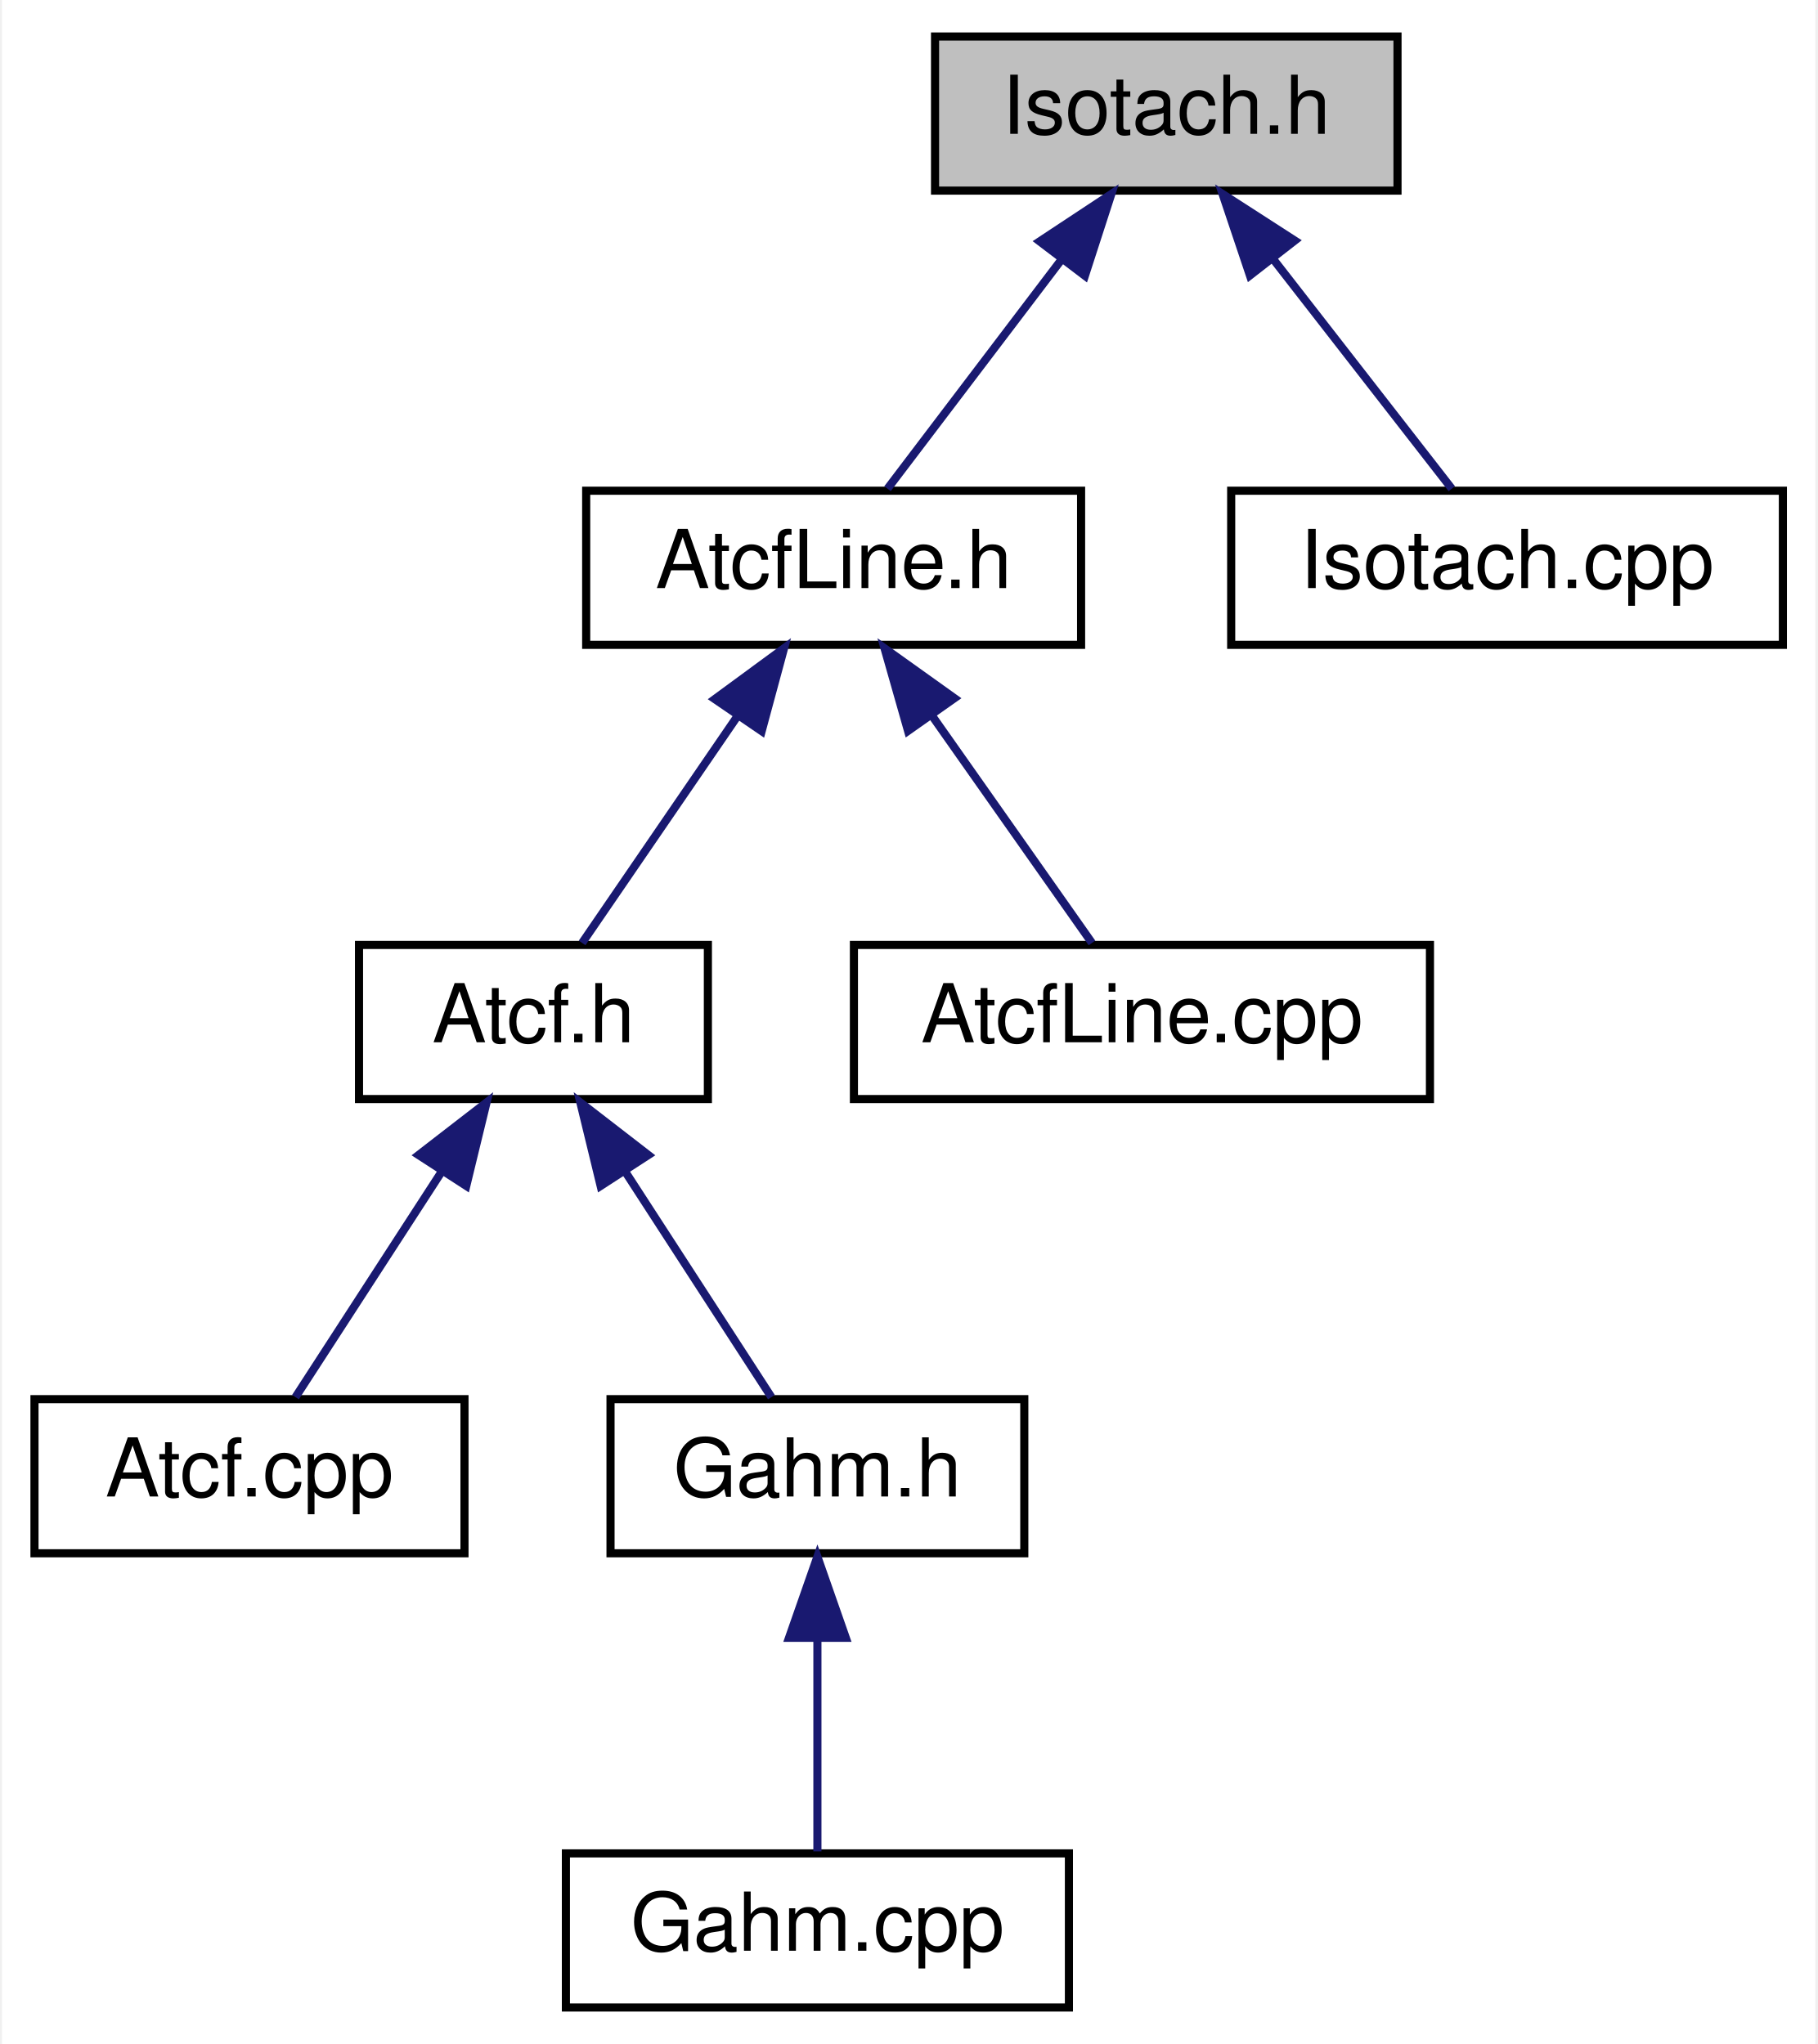
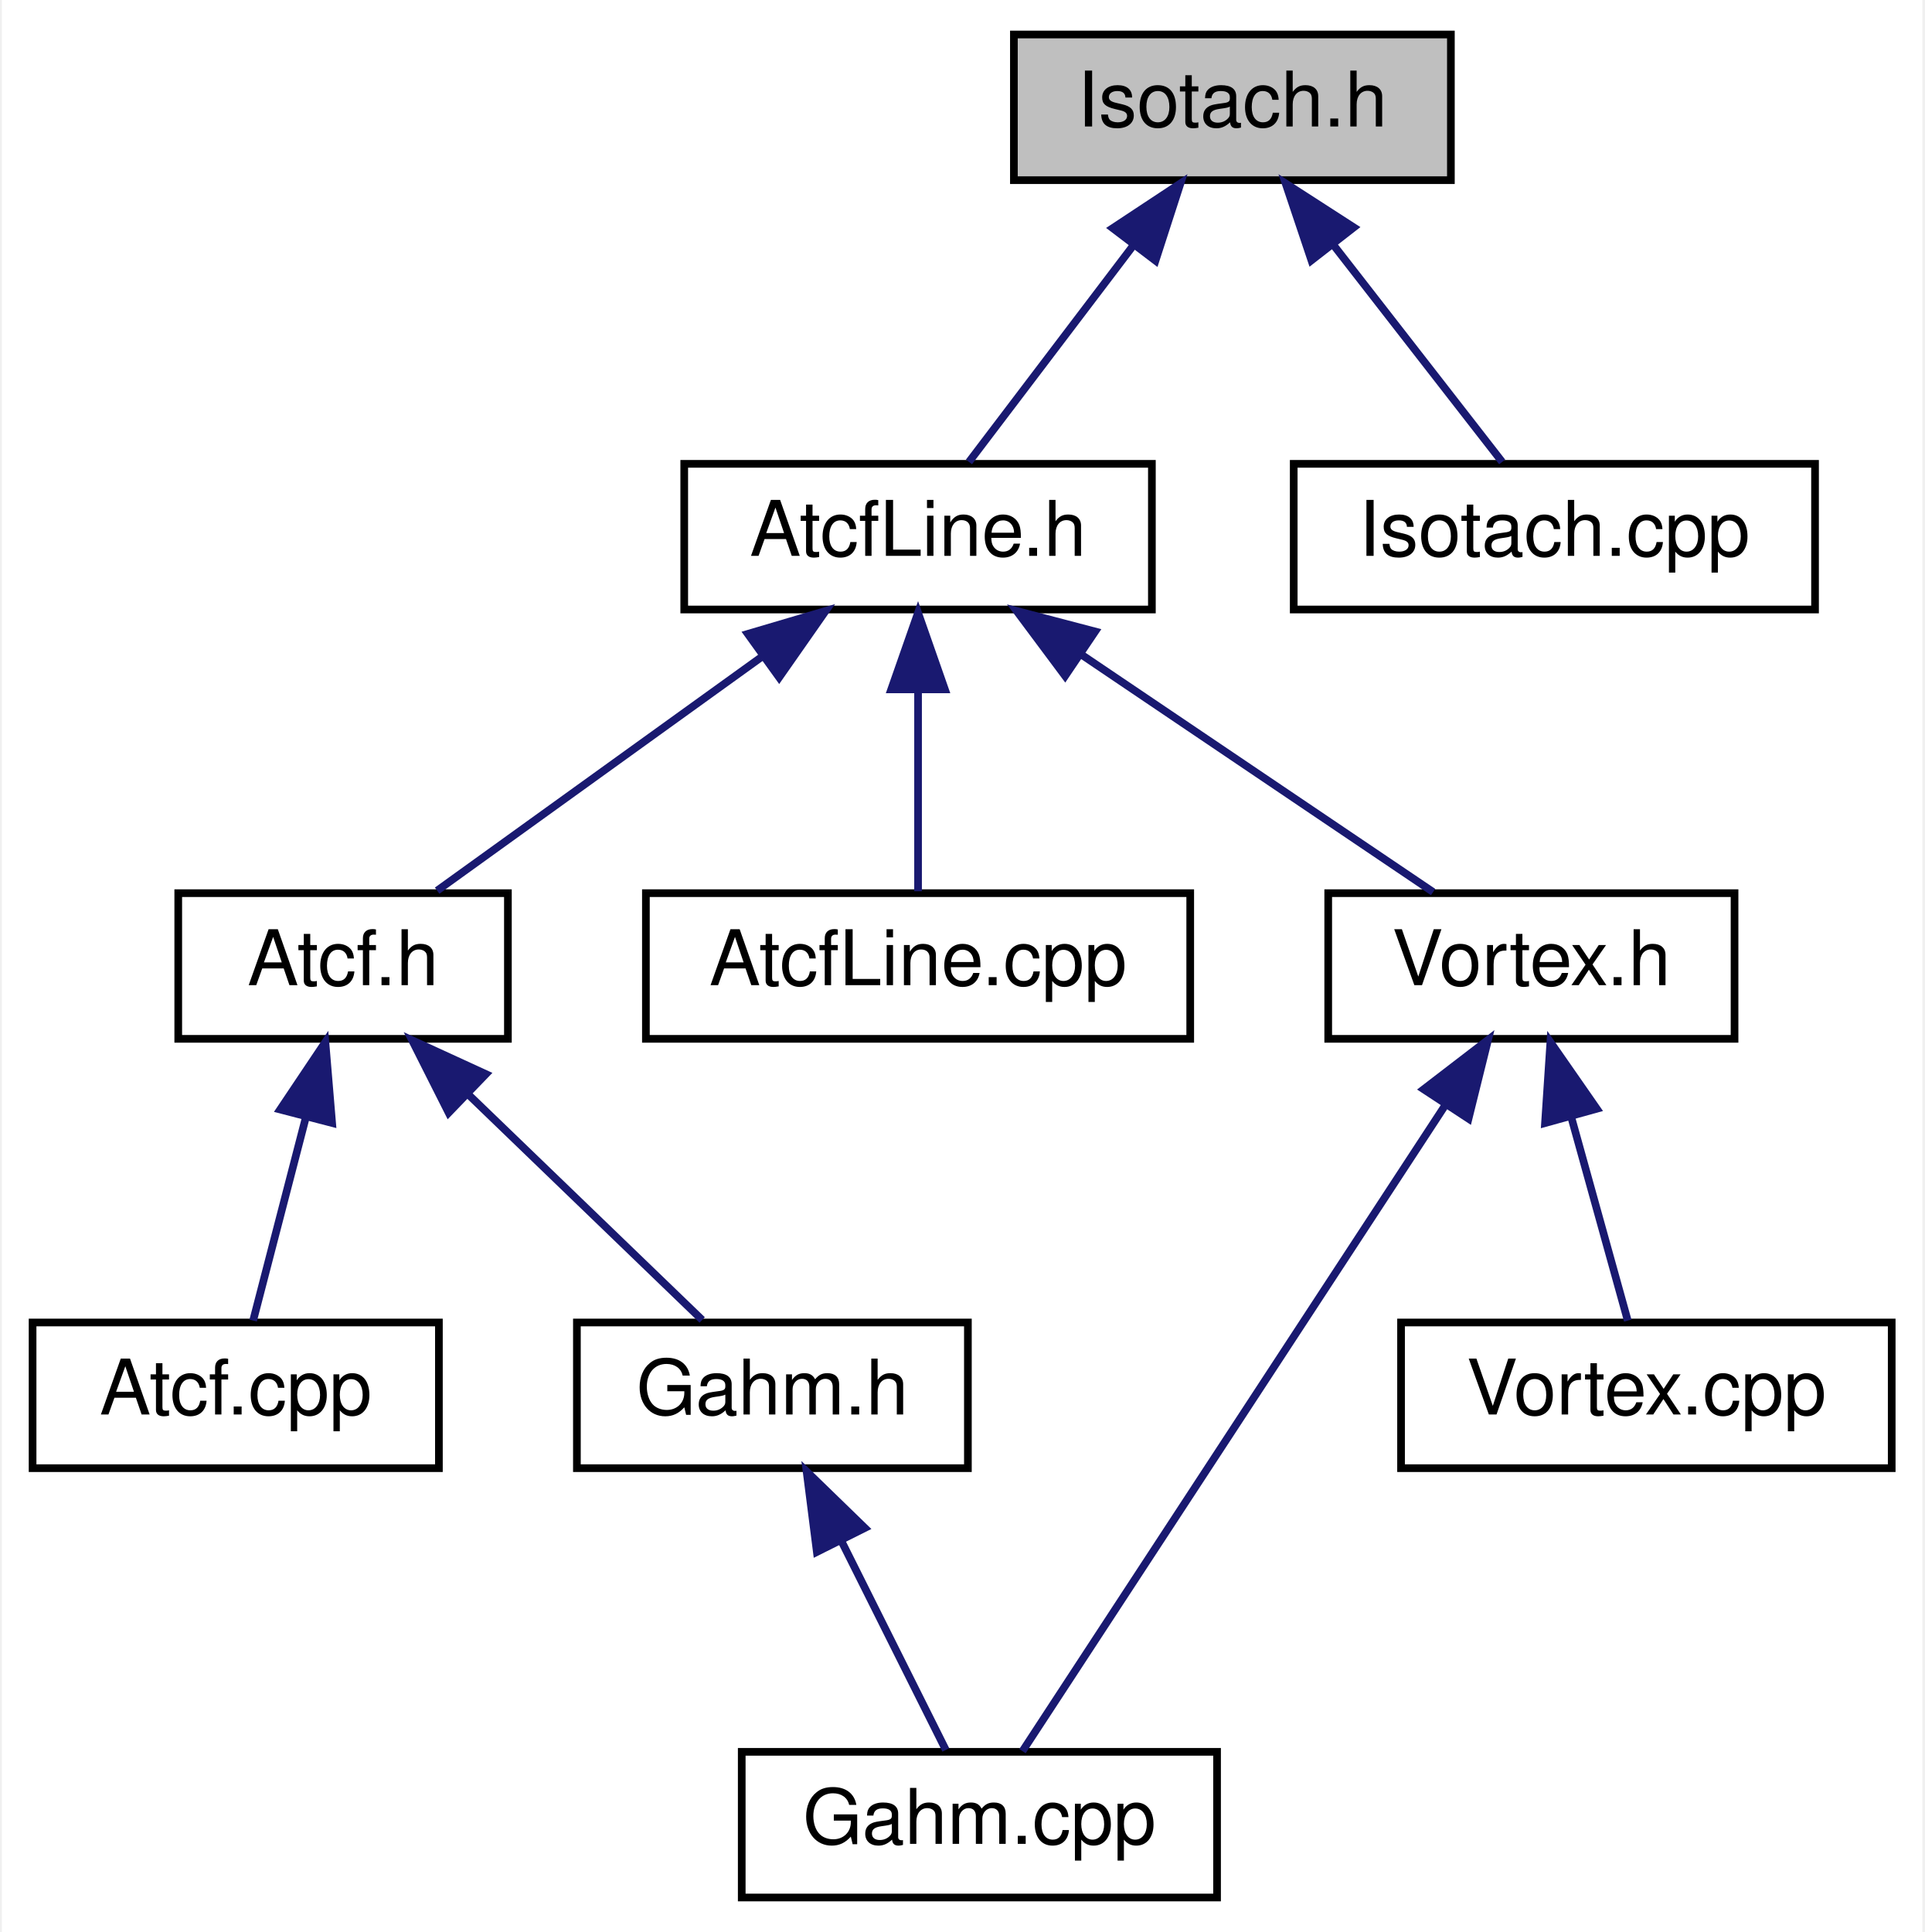
- <svg xmlns="http://www.w3.org/2000/svg" xmlns:xlink="http://www.w3.org/1999/xlink" width="224pt" height="252pt" viewBox="0.00 0.00 223.50 252.00">
+ <svg xmlns="http://www.w3.org/2000/svg" xmlns:xlink="http://www.w3.org/1999/xlink" width="251pt" height="252pt" viewBox="0.00 0.00 250.50 252.00">
  <g id="graph0" class="graph" transform="scale(1 1) rotate(0) translate(4 248)">
-     <polygon fill="white" stroke="transparent" points="-4,4 -4,-248 219.5,-248 219.5,4 -4,4" />
+     <polygon fill="white" stroke="transparent" points="-4,4 -4,-248 246.5,-248 246.5,4 -4,4" />
    <g id="node1" class="node">
      <g id="a_node1">
        <a xlink:title=" ">
-           <polygon fill="#bfbfbf" stroke="black" points="111,-224.5 111,-243.5 168,-243.5 168,-224.5 111,-224.5" />
-           <text text-anchor="middle" x="139.5" y="-231.5" font-family="Helvetica,sans-Serif" font-size="10.00">Isotach.h</text>
+           <polygon fill="#bfbfbf" stroke="black" points="128,-224.5 128,-243.5 185,-243.5 185,-224.5 128,-224.5" />
+           <text text-anchor="middle" x="156.5" y="-231.5" font-family="Helvetica,sans-Serif" font-size="10.00">Isotach.h</text>
        </a>
      </g>
    </g>
    <g id="node2" class="node">
      <g id="a_node2">
        <a xlink:href="AtcfLine_8h.html" target="_top" xlink:title=" ">
-           <polygon fill="white" stroke="black" points="68,-168.5 68,-187.5 129,-187.5 129,-168.5 68,-168.5" />
-           <text text-anchor="middle" x="98.5" y="-175.5" font-family="Helvetica,sans-Serif" font-size="10.00">AtcfLine.h</text>
+           <polygon fill="white" stroke="black" points="85,-168.5 85,-187.5 146,-187.5 146,-168.5 85,-168.5" />
+           <text text-anchor="middle" x="115.5" y="-175.5" font-family="Helvetica,sans-Serif" font-size="10.00">AtcfLine.h</text>
        </a>
      </g>
    </g>
    <g id="edge1" class="edge">
-       <path fill="none" stroke="midnightblue" d="M126.48,-215.86C119.38,-206.5 110.9,-195.33 105.14,-187.75" />
-       <polygon fill="midnightblue" stroke="midnightblue" points="123.89,-218.24 132.73,-224.08 129.47,-214 123.89,-218.24" />
+       <path fill="none" stroke="midnightblue" d="M143.48,-215.86C136.38,-206.5 127.9,-195.33 122.14,-187.75" />
+       <polygon fill="midnightblue" stroke="midnightblue" points="140.89,-218.24 149.73,-224.08 146.47,-214 140.89,-218.24" />
+     </g>
+     <g id="node10" class="node">
+       <g id="a_node10">
+         <a xlink:href="Isotach_8cpp.html" target="_top" xlink:title=" ">
+           <polygon fill="white" stroke="black" points="164.5,-168.5 164.5,-187.5 232.5,-187.5 232.5,-168.5 164.5,-168.5" />
+           <text text-anchor="middle" x="198.5" y="-175.5" font-family="Helvetica,sans-Serif" font-size="10.00">Isotach.cpp</text>
+         </a>
+       </g>
+     </g>
+     <g id="edge10" class="edge">
+       <path fill="none" stroke="midnightblue" d="M169.61,-216.14C176.93,-206.74 185.74,-195.4 191.69,-187.75" />
+       <polygon fill="midnightblue" stroke="midnightblue" points="166.81,-214.04 163.44,-224.08 172.34,-218.34 166.81,-214.04" />
+     </g>
+     <g id="node3" class="node">
+       <g id="a_node3">
+         <a xlink:href="Atcf_8h.html" target="_top" xlink:title=" ">
+           <polygon fill="white" stroke="black" points="19,-112.5 19,-131.5 62,-131.5 62,-112.5 19,-112.5" />
+           <text text-anchor="middle" x="40.5" y="-119.5" font-family="Helvetica,sans-Serif" font-size="10.00">Atcf.h</text>
+         </a>
+       </g>
+     </g>
+     <g id="edge2" class="edge">
+       <path fill="none" stroke="midnightblue" d="M95.19,-162.38C81.64,-152.62 64.26,-140.11 52.77,-131.83" />
+       <polygon fill="midnightblue" stroke="midnightblue" points="93.29,-165.32 103.45,-168.32 97.38,-159.64 93.29,-165.32" />
+     </g>
+     <g id="node7" class="node">
+       <g id="a_node7">
+         <a xlink:href="AtcfLine_8cpp.html" target="_top" xlink:title=" ">
+           <polygon fill="white" stroke="black" points="80,-112.5 80,-131.5 151,-131.5 151,-112.5 80,-112.5" />
+           <text text-anchor="middle" x="115.5" y="-119.5" font-family="Helvetica,sans-Serif" font-size="10.00">AtcfLine.cpp</text>
+         </a>
+       </g>
+     </g>
+     <g id="edge6" class="edge">
+       <path fill="none" stroke="midnightblue" d="M115.5,-157.8C115.5,-148.91 115.5,-138.78 115.5,-131.75" />
+       <polygon fill="midnightblue" stroke="midnightblue" points="112,-158.08 115.5,-168.08 119,-158.08 112,-158.08" />
    </g>
    <g id="node8" class="node">
      <g id="a_node8">
-         <a xlink:href="Isotach_8cpp.html" target="_top" xlink:title=" ">
-           <polygon fill="white" stroke="black" points="147.5,-168.5 147.5,-187.5 215.5,-187.5 215.5,-168.5 147.5,-168.5" />
-           <text text-anchor="middle" x="181.5" y="-175.5" font-family="Helvetica,sans-Serif" font-size="10.00">Isotach.cpp</text>
+         <a xlink:href="Vortex_8h.html" target="_top" xlink:title=" ">
+           <polygon fill="white" stroke="black" points="169,-112.5 169,-131.5 222,-131.5 222,-112.5 169,-112.5" />
+           <text text-anchor="middle" x="195.5" y="-119.5" font-family="Helvetica,sans-Serif" font-size="10.00">Vortex.h</text>
        </a>
      </g>
    </g>
    <g id="edge7" class="edge">
-       <path fill="none" stroke="midnightblue" d="M152.61,-216.14C159.93,-206.74 168.74,-195.4 174.69,-187.75" />
-       <polygon fill="midnightblue" stroke="midnightblue" points="149.81,-214.04 146.44,-224.08 155.34,-218.34 149.81,-214.04" />
-     </g>
-     <g id="node3" class="node">
-       <g id="a_node3">
-         <a xlink:href="Atcf_8h.html" target="_top" xlink:title=" ">
-           <polygon fill="white" stroke="black" points="40,-112.5 40,-131.5 83,-131.5 83,-112.5 40,-112.5" />
-           <text text-anchor="middle" x="61.5" y="-119.5" font-family="Helvetica,sans-Serif" font-size="10.00">Atcf.h</text>
-         </a>
-       </g>
-     </g>
-     <g id="edge2" class="edge">
-       <path fill="none" stroke="midnightblue" d="M86.55,-159.57C80.19,-150.27 72.63,-139.25 67.5,-131.75" />
-       <polygon fill="midnightblue" stroke="midnightblue" points="83.85,-161.81 92.39,-168.08 89.63,-157.86 83.85,-161.81" />
-     </g>
-     <g id="node7" class="node">
-       <g id="a_node7">
-         <a xlink:href="AtcfLine_8cpp.html" target="_top" xlink:title=" ">
-           <polygon fill="white" stroke="black" points="101,-112.5 101,-131.5 172,-131.5 172,-112.5 101,-112.5" />
-           <text text-anchor="middle" x="136.5" y="-119.5" font-family="Helvetica,sans-Serif" font-size="10.00">AtcfLine.cpp</text>
-         </a>
-       </g>
-     </g>
-     <g id="edge6" class="edge">
-       <path fill="none" stroke="midnightblue" d="M110.56,-159.86C117.14,-150.5 125.01,-139.33 130.34,-131.75" />
-       <polygon fill="midnightblue" stroke="midnightblue" points="107.67,-157.89 104.77,-168.08 113.39,-161.92 107.67,-157.89" />
+       <path fill="none" stroke="midnightblue" d="M136.8,-162.62C151.42,-152.76 170.33,-139.99 182.68,-131.65" />
+       <polygon fill="midnightblue" stroke="midnightblue" points="134.68,-159.83 128.35,-168.32 138.6,-165.63 134.68,-159.83" />
    </g>
    <g id="node4" class="node">
      <g id="a_node4">
        <a xlink:href="Atcf_8cpp.html" target="_top" xlink:title=" ">
          <polygon fill="white" stroke="black" points="0,-56.5 0,-75.5 53,-75.5 53,-56.5 0,-56.5" />
          <text text-anchor="middle" x="26.5" y="-63.5" font-family="Helvetica,sans-Serif" font-size="10.00">Atcf.cpp</text>
        </a>
      </g>
    </g>
    <g id="edge3" class="edge">
-       <path fill="none" stroke="midnightblue" d="M50.2,-103.57C44.18,-94.27 37.03,-83.25 32.17,-75.75" />
-       <polygon fill="midnightblue" stroke="midnightblue" points="47.34,-105.6 55.72,-112.08 53.22,-101.79 47.34,-105.6" />
+       <path fill="none" stroke="midnightblue" d="M35.68,-102.4C33.33,-93.36 30.63,-82.94 28.77,-75.75" />
+       <polygon fill="midnightblue" stroke="midnightblue" points="32.29,-103.28 38.19,-112.08 39.07,-101.52 32.29,-103.28" />
    </g>
    <g id="node5" class="node">
      <g id="a_node5">
        <a xlink:href="Gahm_8h.html" target="_top" xlink:title=" ">
          <polygon fill="white" stroke="black" points="71,-56.5 71,-75.5 122,-75.5 122,-56.5 71,-56.5" />
          <text text-anchor="middle" x="96.5" y="-63.5" font-family="Helvetica,sans-Serif" font-size="10.00">Gahm.h</text>
        </a>
      </g>
    </g>
    <g id="edge4" class="edge">
-       <path fill="none" stroke="midnightblue" d="M72.8,-103.57C78.82,-94.27 85.97,-83.25 90.83,-75.75" />
-       <polygon fill="midnightblue" stroke="midnightblue" points="69.78,-101.79 67.28,-112.08 75.66,-105.6 69.78,-101.79" />
+       <path fill="none" stroke="midnightblue" d="M56.83,-105.25C66.76,-95.67 79.09,-83.79 87.34,-75.83" />
+       <polygon fill="midnightblue" stroke="midnightblue" points="54.27,-102.86 49.5,-112.32 59.13,-107.9 54.27,-102.86" />
    </g>
    <g id="node6" class="node">
      <g id="a_node6">
        <a xlink:href="Gahm_8cpp.html" target="_top" xlink:title=" ">
-           <polygon fill="white" stroke="black" points="65.5,-0.5 65.5,-19.5 127.5,-19.5 127.5,-0.5 65.5,-0.5" />
-           <text text-anchor="middle" x="96.5" y="-7.5" font-family="Helvetica,sans-Serif" font-size="10.00">Gahm.cpp</text>
+           <polygon fill="white" stroke="black" points="92.5,-0.5 92.5,-19.5 154.5,-19.5 154.5,-0.5 92.5,-0.5" />
+           <text text-anchor="middle" x="123.5" y="-7.5" font-family="Helvetica,sans-Serif" font-size="10.00">Gahm.cpp</text>
        </a>
      </g>
    </g>
    <g id="edge5" class="edge">
-       <path fill="none" stroke="midnightblue" d="M96.5,-45.8C96.5,-36.91 96.5,-26.78 96.5,-19.75" />
-       <polygon fill="midnightblue" stroke="midnightblue" points="93,-46.08 96.5,-56.08 100,-46.08 93,-46.08" />
+       <path fill="none" stroke="midnightblue" d="M105.51,-46.98C110.09,-37.82 115.45,-27.09 119.12,-19.75" />
+       <polygon fill="midnightblue" stroke="midnightblue" points="102.3,-45.57 100.96,-56.08 108.56,-48.7 102.3,-45.57" />
+     </g>
+     <g id="edge8" class="edge">
+       <path fill="none" stroke="midnightblue" d="M184.34,-103.96C168.74,-80.12 140.98,-37.71 129.12,-19.59" />
+       <polygon fill="midnightblue" stroke="midnightblue" points="181.45,-105.92 189.85,-112.37 187.3,-102.08 181.45,-105.92" />
+     </g>
+     <g id="node9" class="node">
+       <g id="a_node9">
+         <a xlink:href="Vortex_8cpp.html" target="_top" xlink:title=" ">
+           <polygon fill="white" stroke="black" points="178.5,-56.5 178.5,-75.5 242.5,-75.5 242.5,-56.5 178.5,-56.5" />
+           <text text-anchor="middle" x="210.5" y="-63.5" font-family="Helvetica,sans-Serif" font-size="10.00">Vortex.cpp</text>
+         </a>
+       </g>
+     </g>
+     <g id="edge9" class="edge">
+       <path fill="none" stroke="midnightblue" d="M200.67,-102.4C203.18,-93.36 206.07,-82.94 208.07,-75.75" />
+       <polygon fill="midnightblue" stroke="midnightblue" points="197.28,-101.51 197.98,-112.08 204.03,-103.38 197.28,-101.51" />
    </g>
  </g>
</svg>
